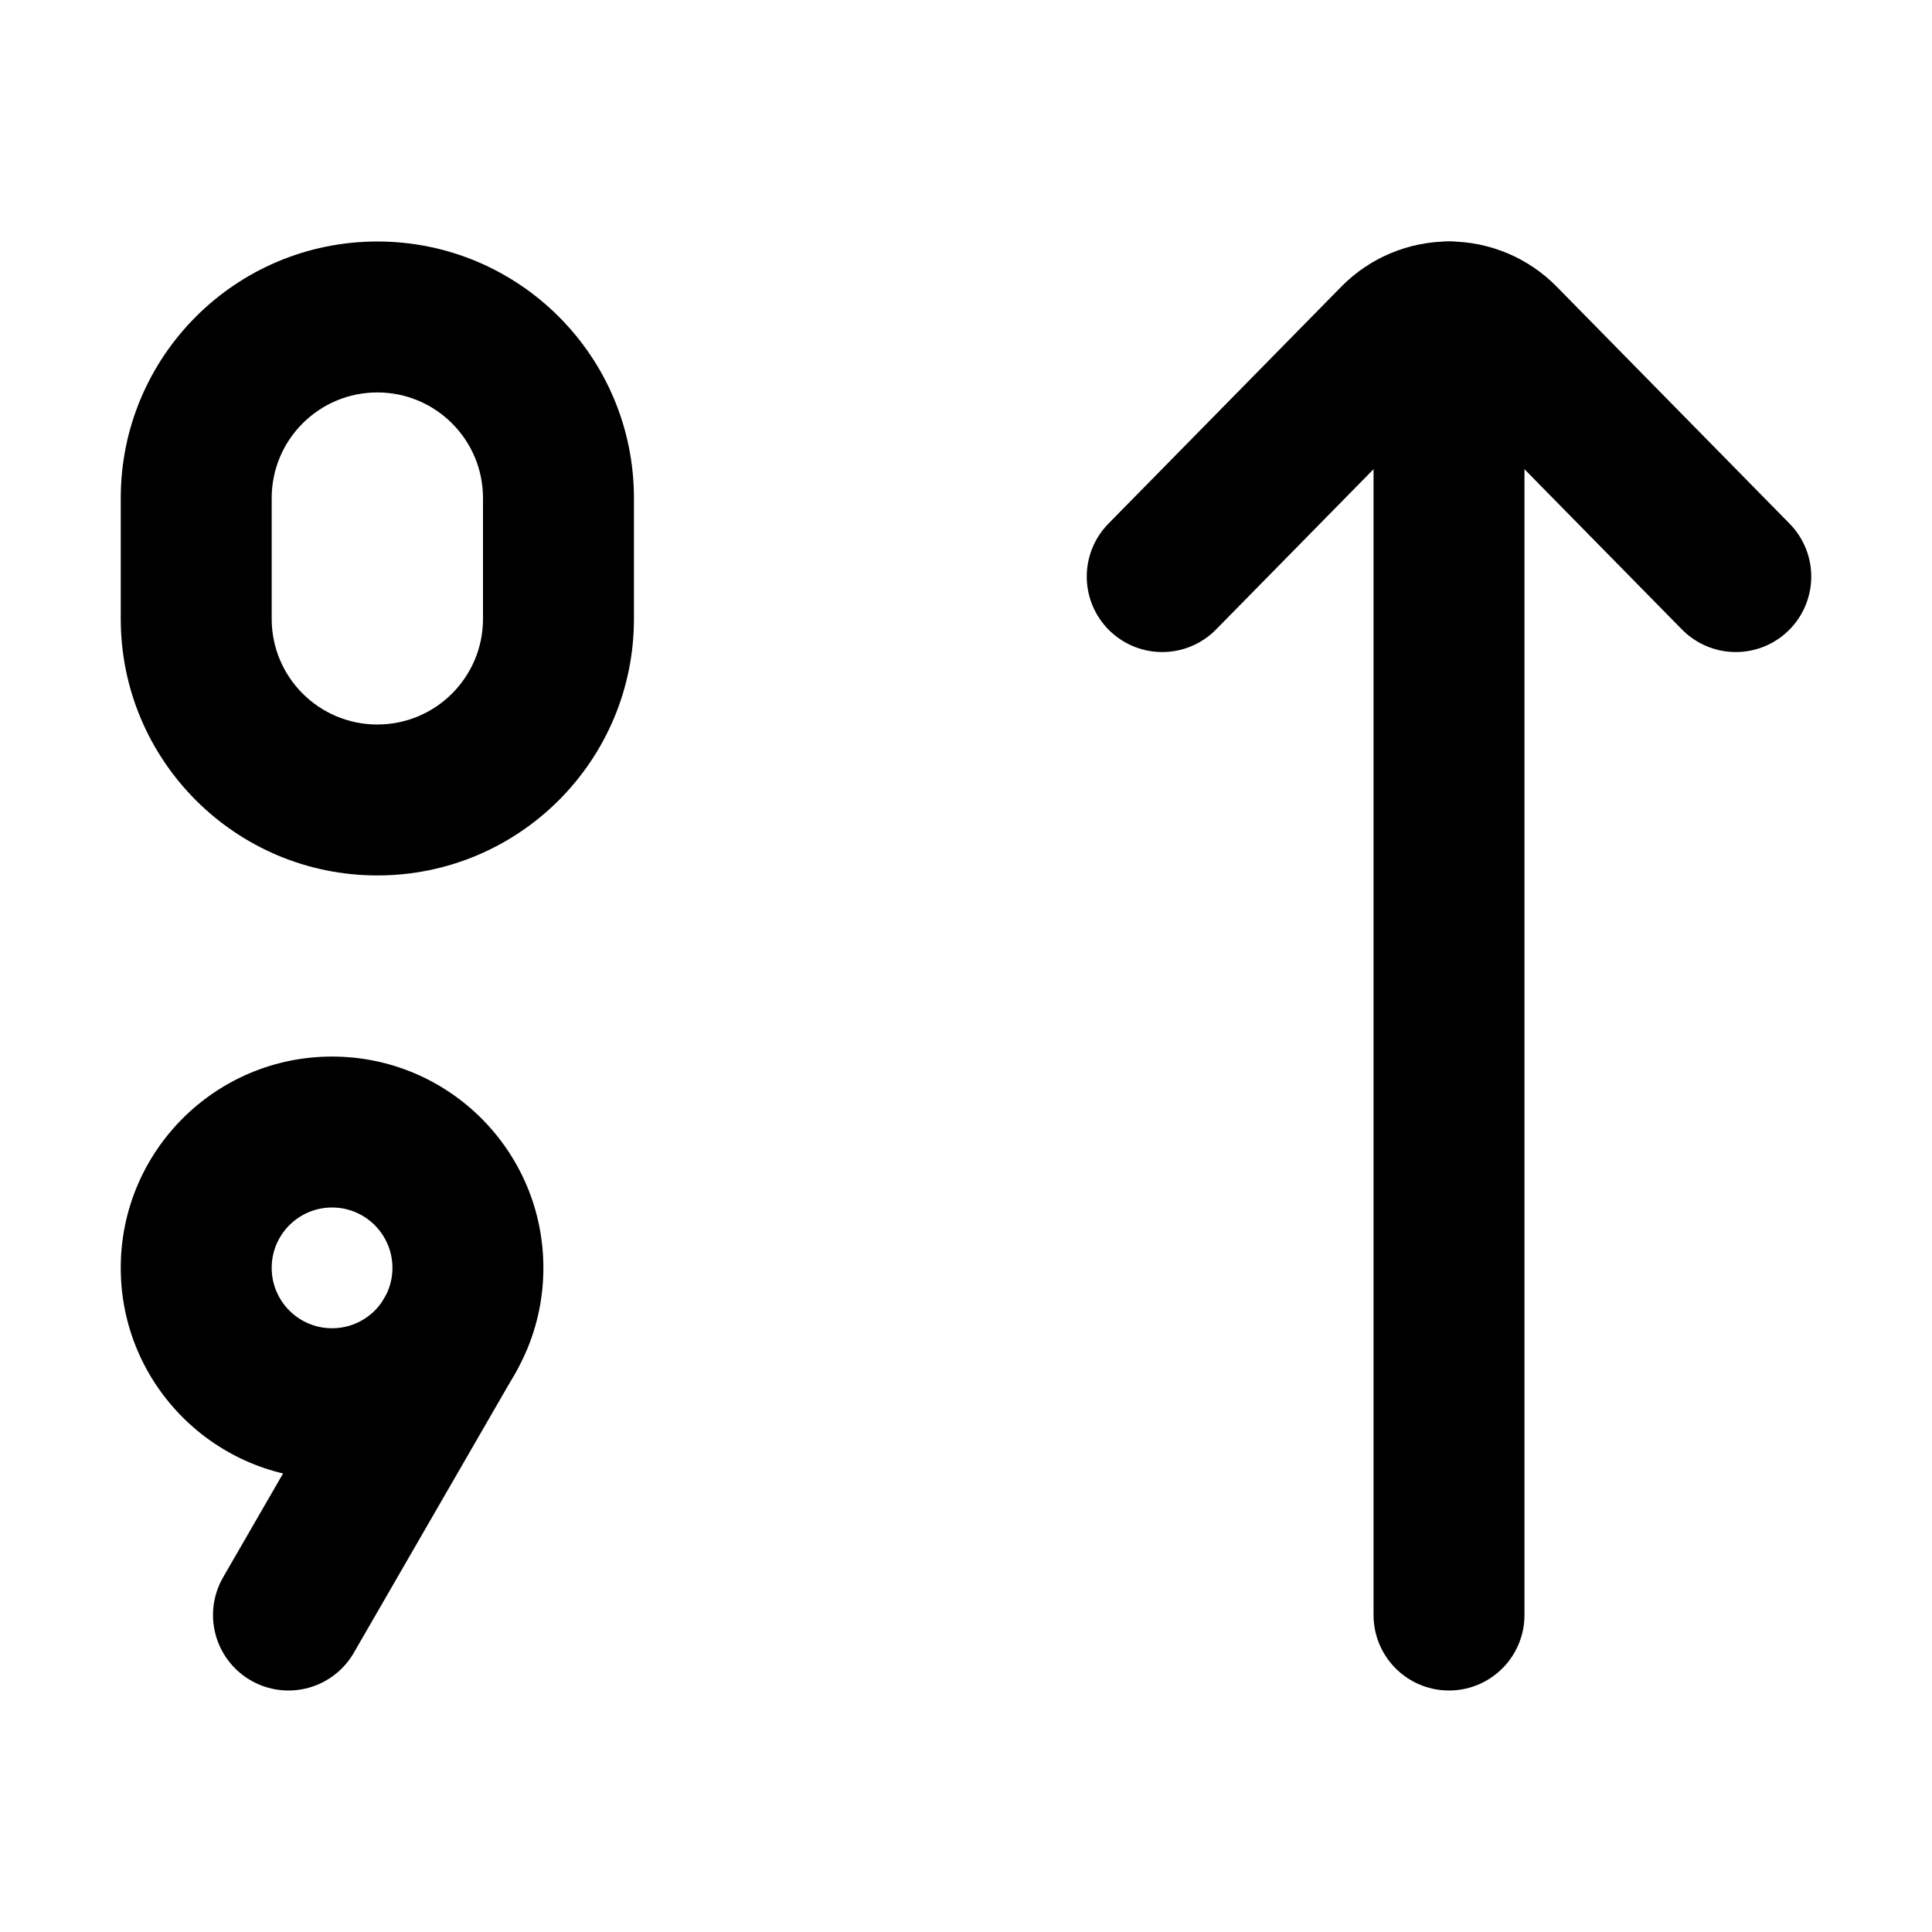
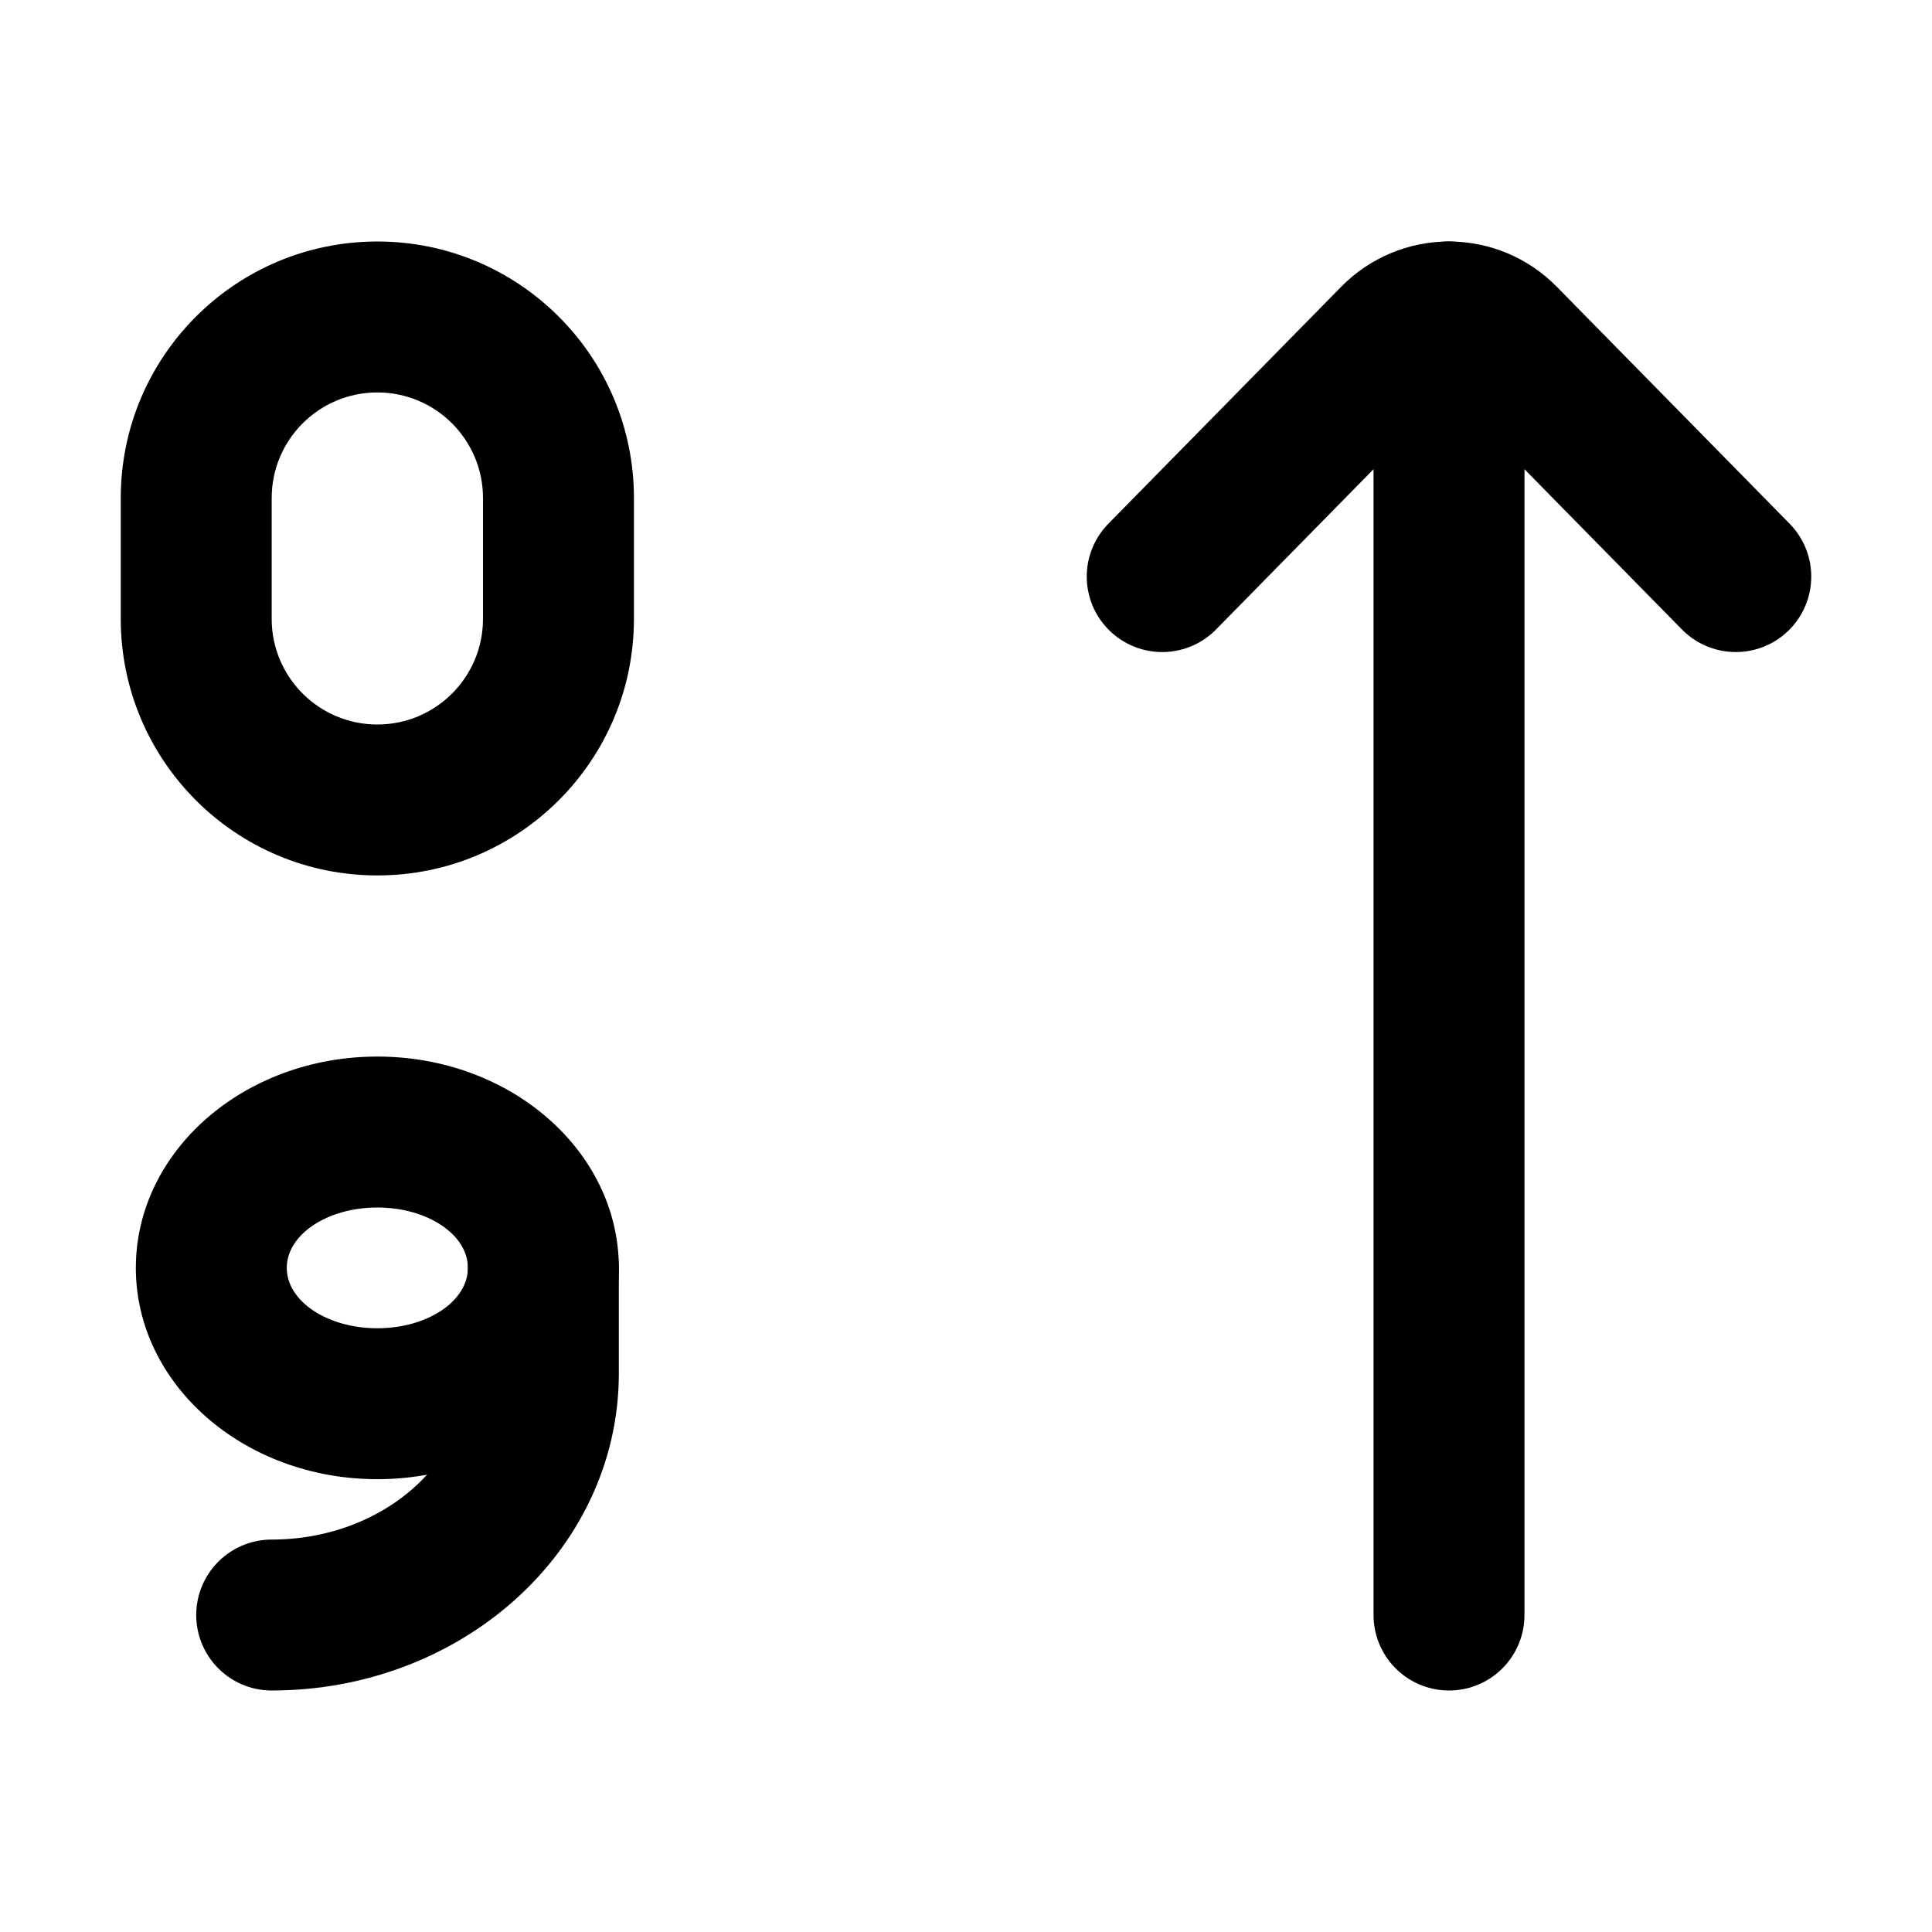
<svg xmlns="http://www.w3.org/2000/svg" viewBox="0 0 16 16" fill="none" stroke="currentColor" stroke-width="1.25" stroke-linecap="round" stroke-linejoin="round">
  <path fill="currentColor" fill-rule="evenodd" stroke="none" d="M5.25 4.125L5.25 5.125A2.125 2.125 0 0 1 3.125 7.25A2.125 2.125 0 0 1 1 5.125L1 4.125A2.125 2.125 0 0 1 3.125 2A2.125 2.125 0 0 1 5.25 4.125ZM4 4.125L4 5.125A0.875 0.875 0 0 1 3.125 6A0.875 0.875 0 0 1 2.25 5.125L2.25 4.125A0.875 0.875 0 0 1 3.125 3.25A0.875 0.875 0 0 1 4 4.125Z" />
-   <path fill="currentColor" fill-rule="evenodd" stroke="none" d="M4.5 10.5A1.75 1.75 0 1 1 1 10.5A1.75 1.75 0 1 1 4.5 10.5ZM3.25 10.5A0.5 0.5 0 1 1 2.25 10.5A0.5 0.5 0 1 1 3.25 10.5Z" />
-   <path d="M3.724 11.063L2.389 13.375" />
+   <path fill="currentColor" fill-rule="evenodd" stroke="none" d="M5.125 10.5A2 1.75 0 1 1 1.125 10.5A2 1.75 0 1 1 5.125 10.5ZM3.875 10.5A0.75 0.5 0 1 1 2.375 10.5A0.75 0.5 0 1 1 3.875 10.5Z" />
+   <path d="M4.5 10.5V11.375A2.25 2 0 0 1 2.25 13.375" />
  <path d="M9.625 4.775L11.554 2.812A0.625 0.625 0 0 1 12.446 2.812L14.375 4.775" />
  <path d="M12 2.625V13.375" />
</svg>
